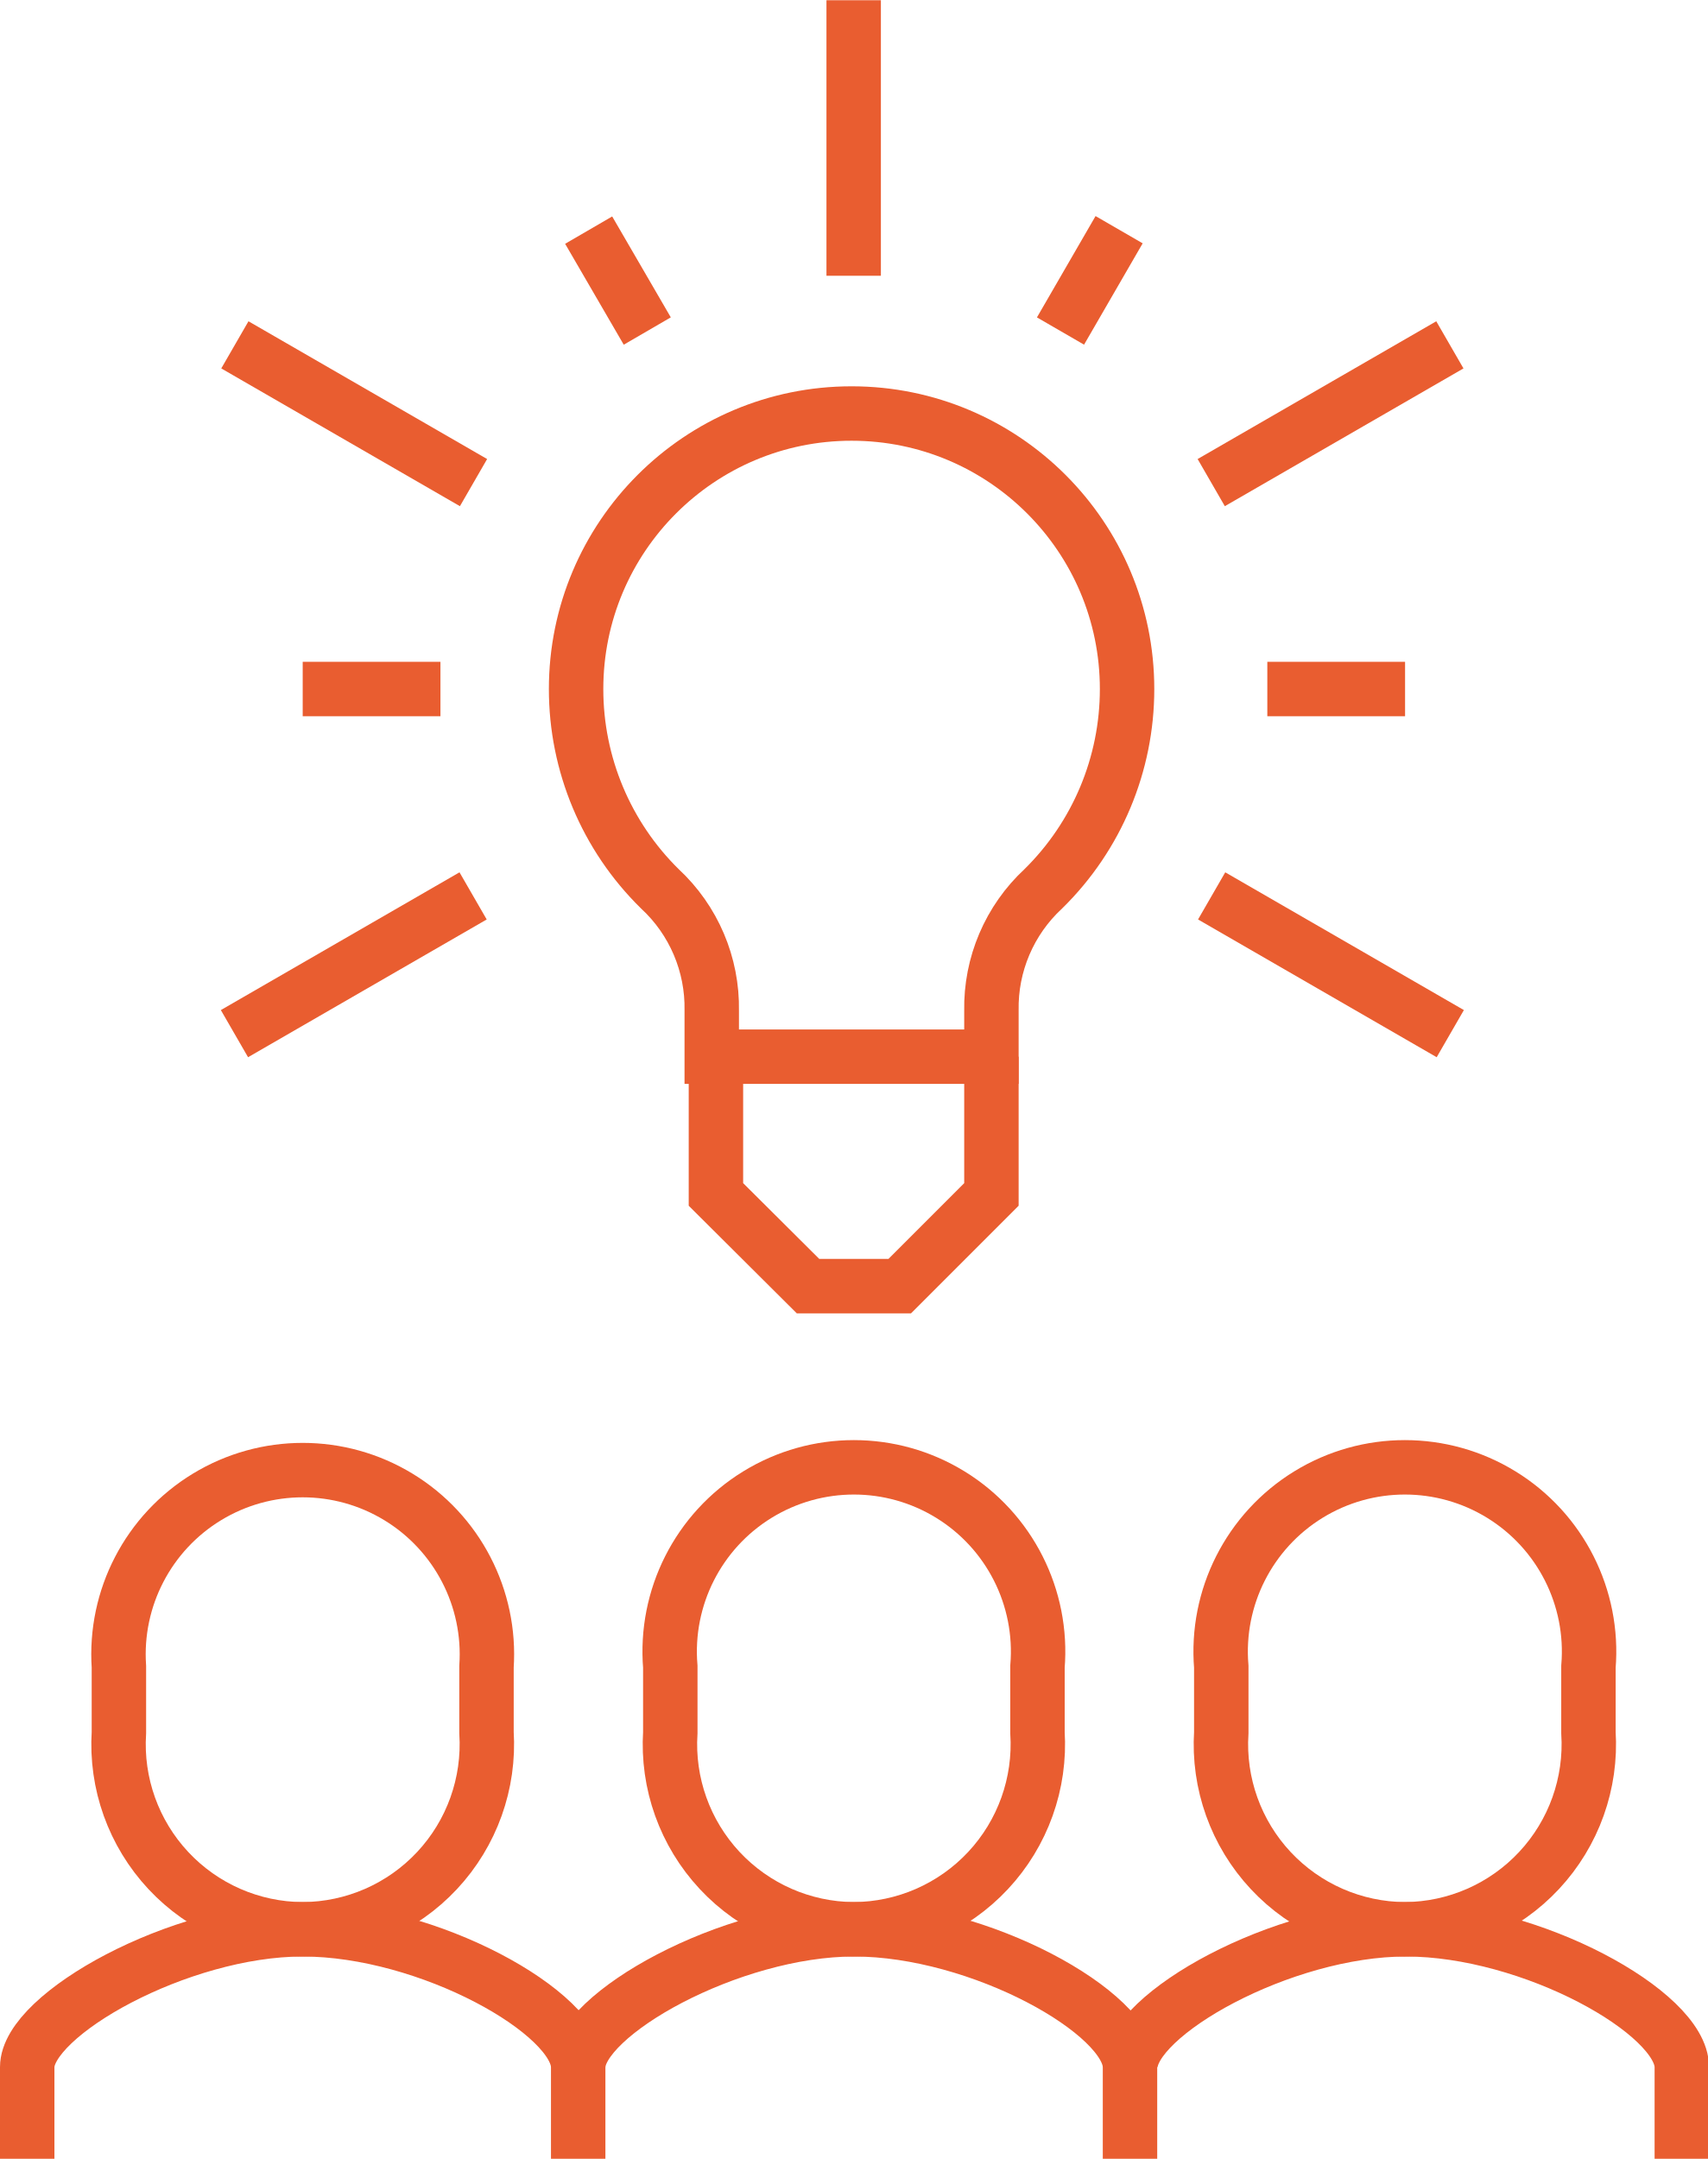
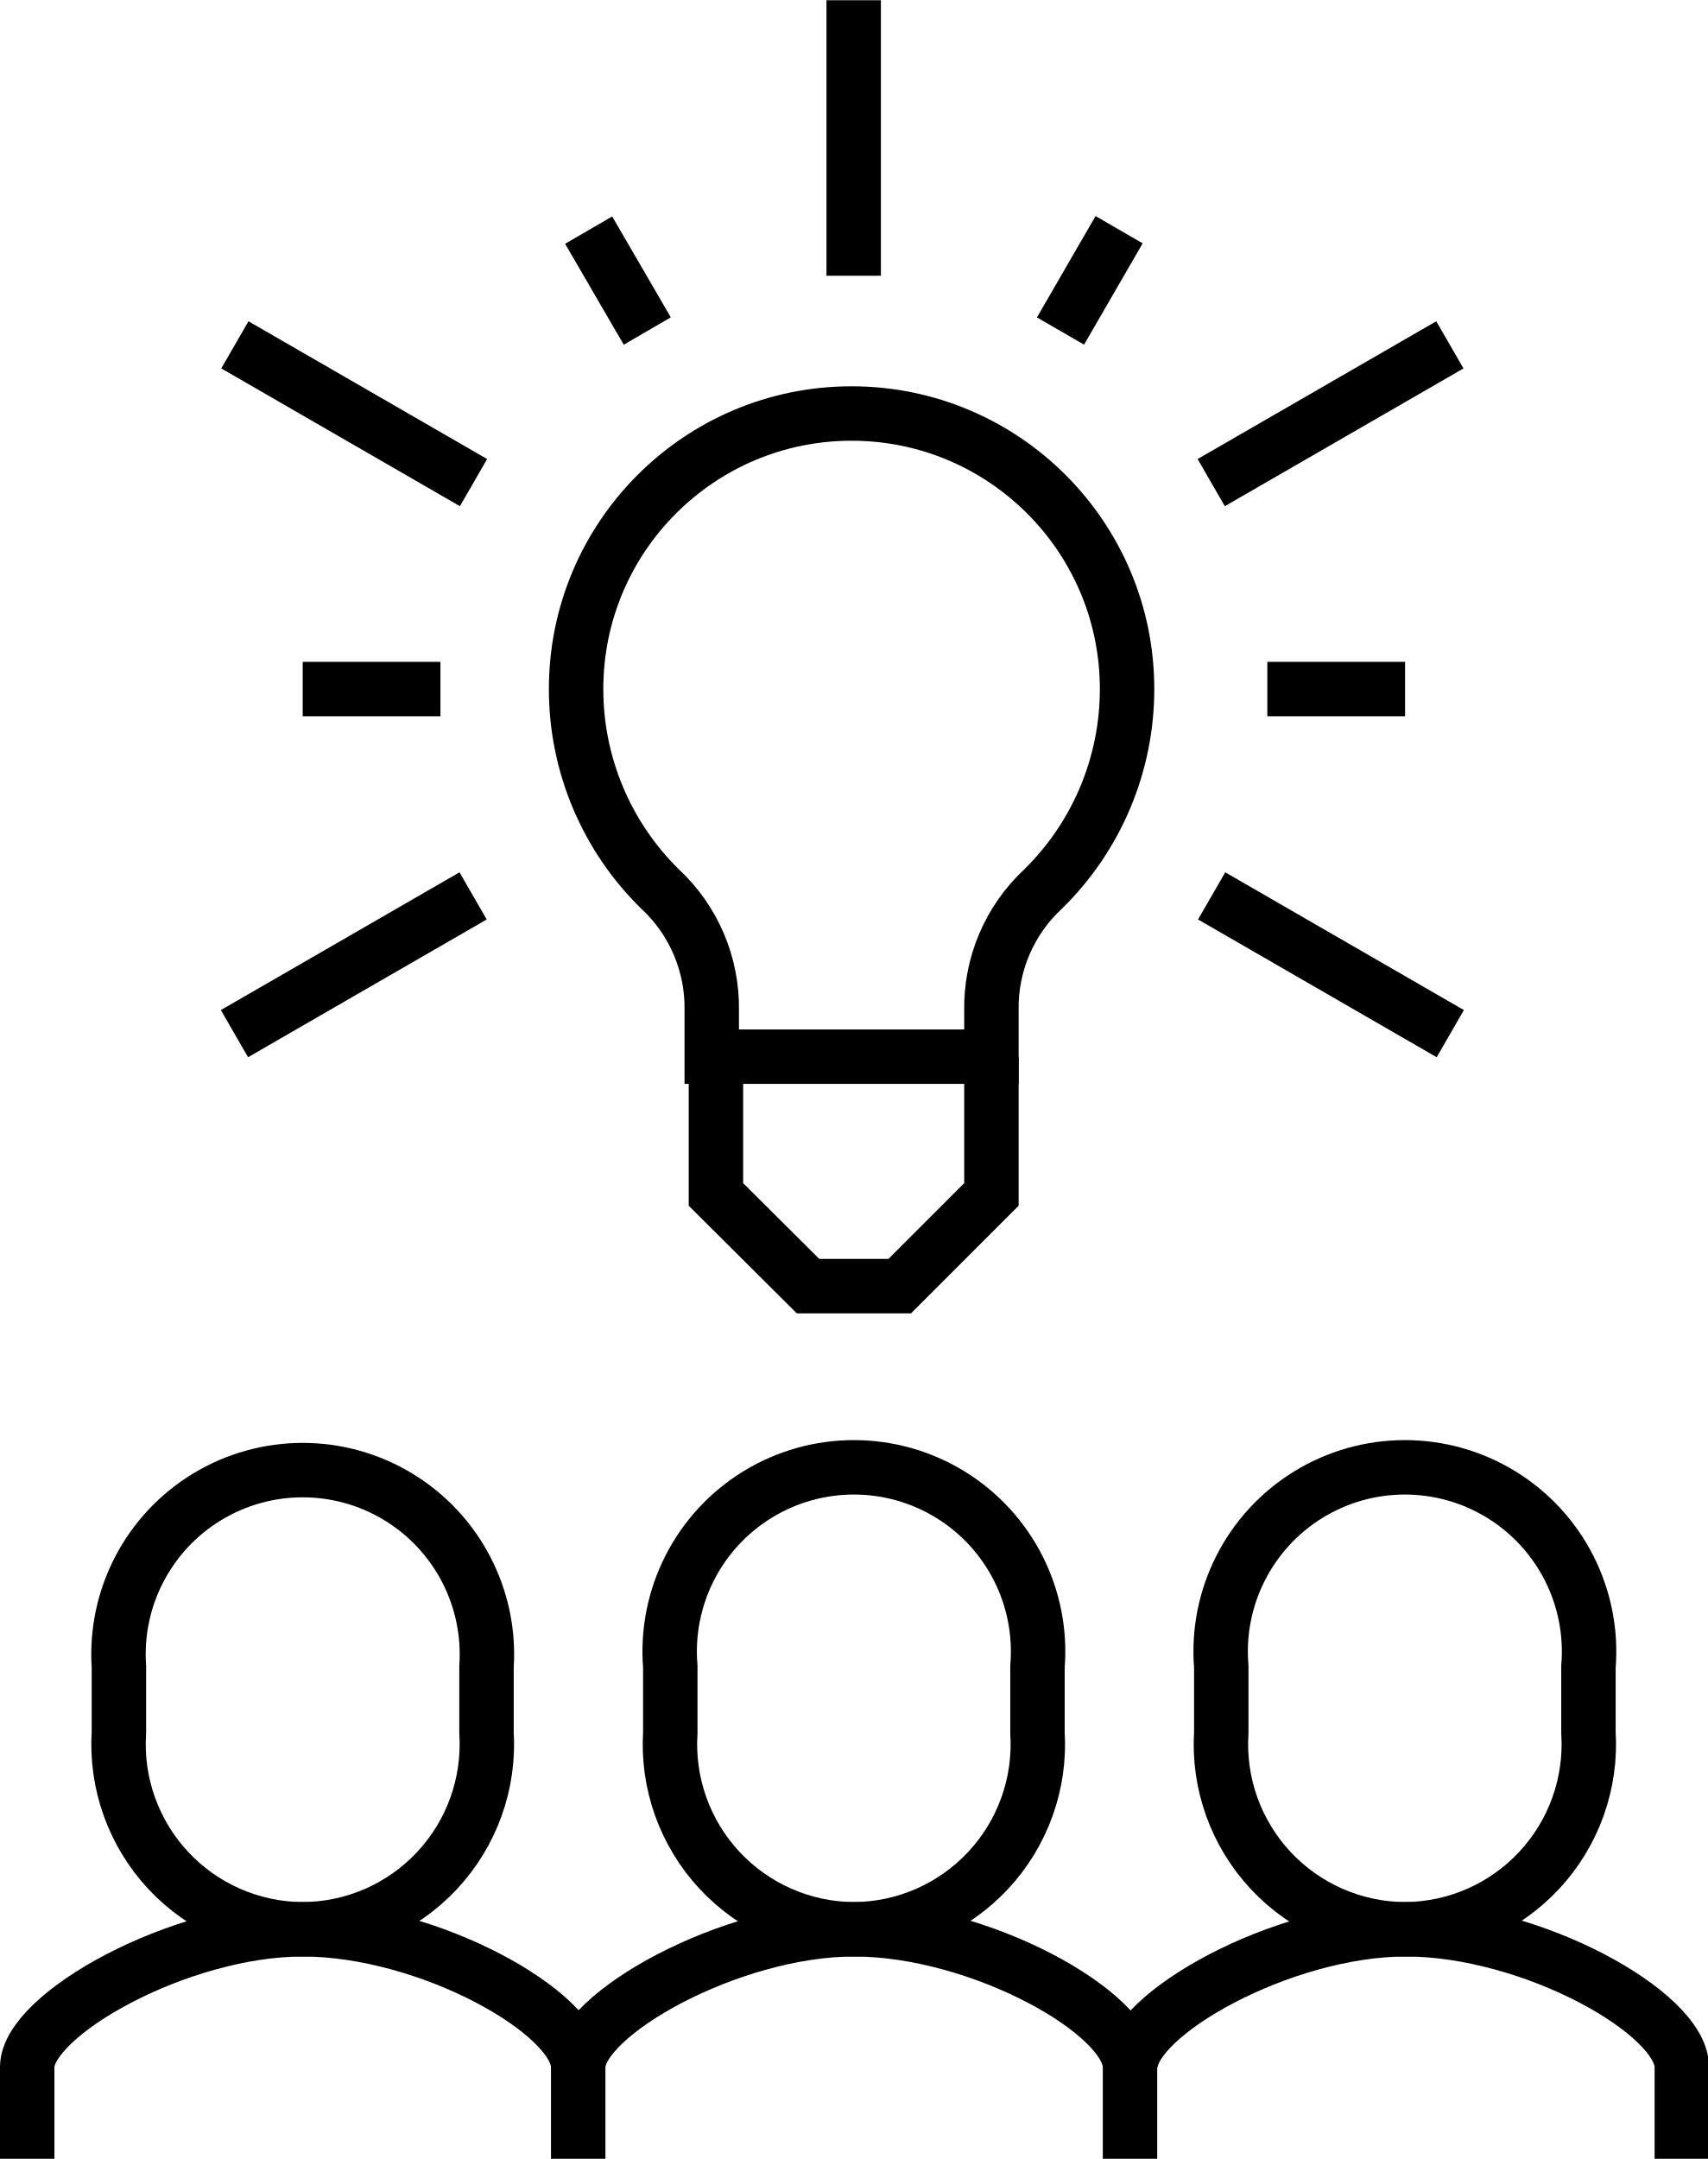
<svg xmlns="http://www.w3.org/2000/svg" width="14.39mm" height="18.19mm" viewBox="0 0 40.79 51.55">
  <defs>
    <style>
      .cls-1 {
        fill: none;
-         stroke: #e95d30;
+         stroke: #000;
        stroke-miterlimit: 10;
        stroke-width: 1.3px;
      }
    </style>
  </defs>
  <g id="Capa_2" data-name="Capa 2">
    <g id="Capa_1-2" data-name="Capa 1">
      <g>
        <path class="cls-1" d="M13.81,51.55V49.36c0-1.25,3.63-3.29,6.59-3.29h0c3,0,6.59,2,6.59,3.29v2.19" />
        <path class="cls-1" d="M20.39,46.07a4.42,4.42,0,0,0,4.39-4.7V39.8a4.4,4.4,0,1,0-8.77,0v1.57A4.42,4.42,0,0,0,20.39,46.07Z" />
        <path class="cls-1" d="M27,49.36c0-1.25,3.62-3.29,6.58-3.29h0c3,0,6.59,2,6.59,3.29v2.19" />
        <path class="cls-1" d="M33.56,46.07a4.42,4.42,0,0,0,4.38-4.7V39.8a4.4,4.4,0,1,0-8.77,0v1.57A4.42,4.42,0,0,0,33.56,46.07Z" />
        <path class="cls-1" d="M.65,51.55V49.36c0-1.25,3.63-3.29,6.58-3.29h0c3,0,6.58,2,6.58,3.29" />
        <path class="cls-1" d="M7.23,46.07a4.42,4.42,0,0,0,4.39-4.7V39.8a4.4,4.4,0,1,0-8.78,0v1.57A4.42,4.42,0,0,0,7.23,46.07Z" />
        <line class="cls-1" x1="20.39" y1="6.58" x2="20.39" />
        <line class="cls-1" x1="28.93" y1="11.52" x2="34.63" y2="8.23" />
        <line class="cls-1" x1="28.94" y1="21.39" x2="34.64" y2="24.68" />
        <line class="cls-1" x1="14.06" y1="5.49" x2="15.46" y2="7.9" />
        <line class="cls-1" x1="33.56" y1="16.45" x2="30.27" y2="16.45" />
        <line class="cls-1" x1="26.73" y1="5.48" x2="25.33" y2="7.9" />
        <line class="cls-1" x1="11.31" y1="11.52" x2="5.61" y2="8.23" />
        <line class="cls-1" x1="11.3" y1="21.39" x2="5.6" y2="24.68" />
        <line class="cls-1" x1="7.23" y1="16.45" x2="10.52" y2="16.45" />
        <polyline class="cls-1" points="17.1 25.23 17.1 28.52 19.3 30.71 21.49 30.71 23.68 28.52 23.68 25.23" />
        <path class="cls-1" d="M23.68,25.23v-1.1a3.87,3.87,0,0,1,1.24-2.91,6.68,6.68,0,0,0,2-4.77,6.58,6.58,0,1,0-13.16,0,6.68,6.68,0,0,0,2,4.77,3.87,3.87,0,0,1,1.24,2.91v1.1Z" />
      </g>
    </g>
  </g>
</svg>
